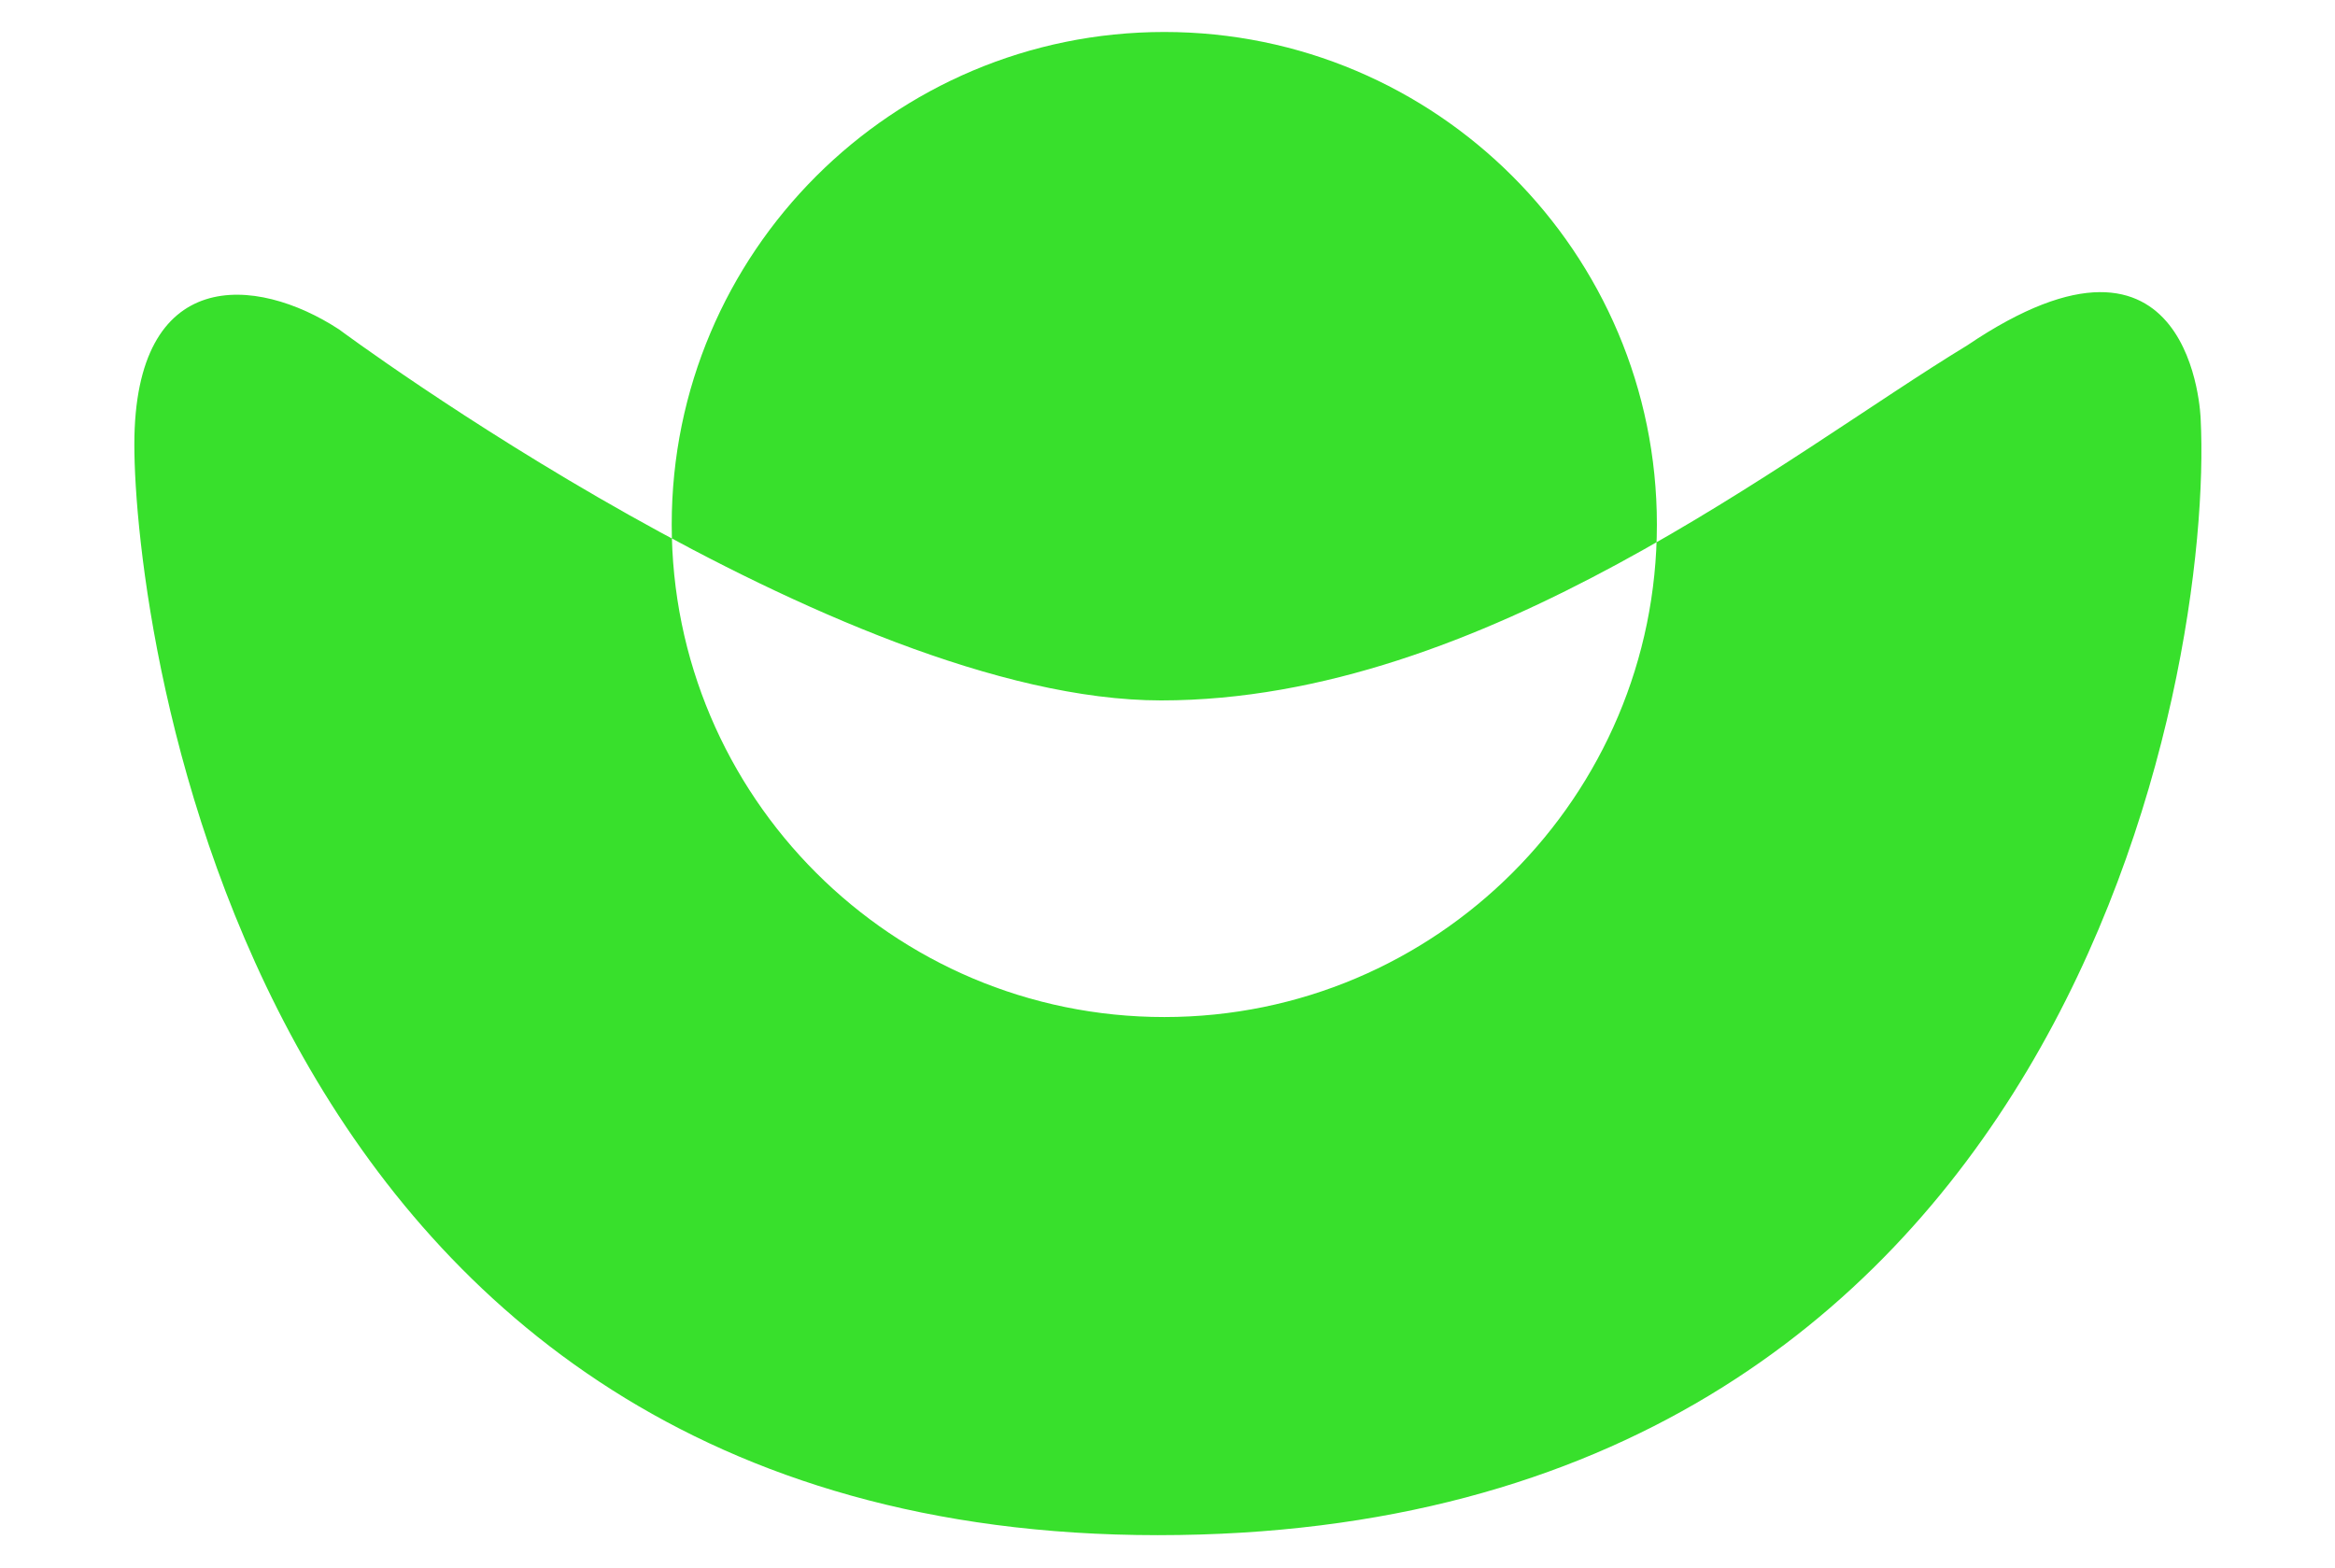
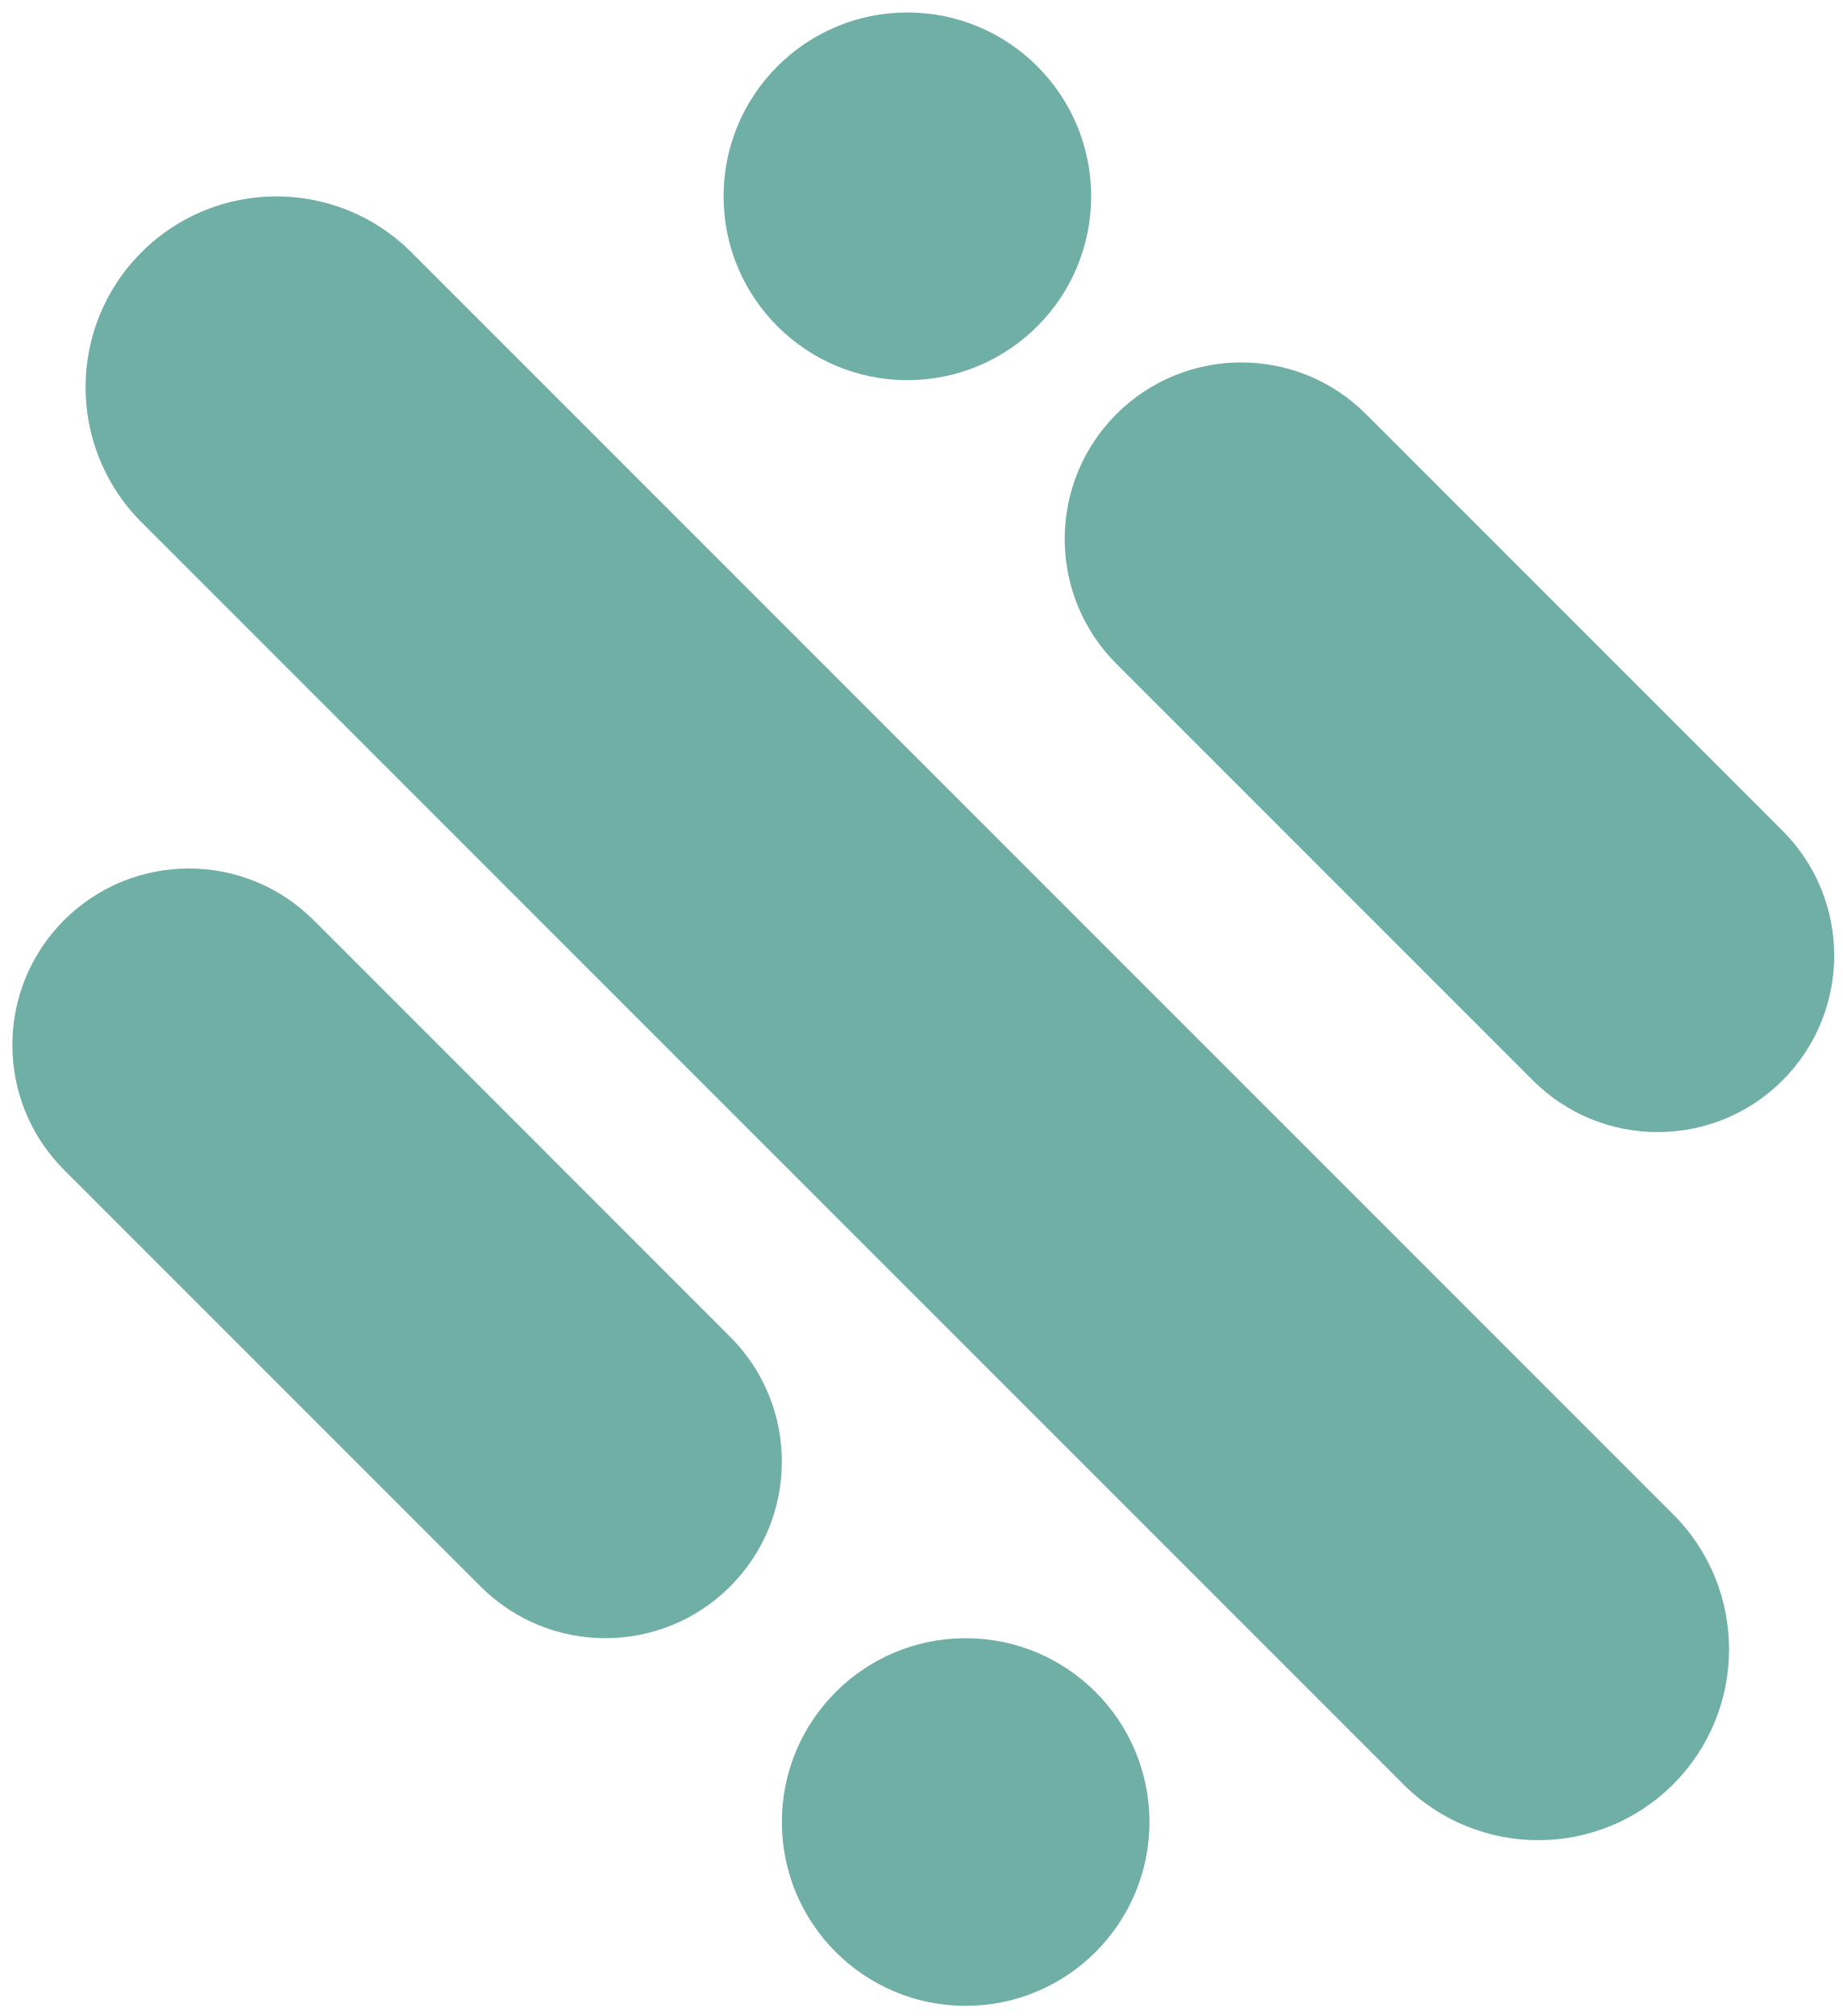
- <svg xmlns="http://www.w3.org/2000/svg" version="1.1" id="logo-14" x="0px" y="0px" width="73px" height="49px" viewBox="0 0 73 49" style="enable-background:new 0 0 73 49;" xml:space="preserve">
+ <svg xmlns="http://www.w3.org/2000/svg" version="1.1" id="Layer_2" x="0px" y="0px" width="24.656px" height="26.969px" viewBox="23.906 11 24.656 26.969" style="enable-background:new 23.906 11 24.656 26.969;" xml:space="preserve">
  <style type="text/css">
- 	.st0{fill:#38E02C;}
+ 	.st0{fill:#70AFA5;}
</style>
-   <path class="st0" d="M36.3,21.9c10.1,0,19.6-7.7,25.2-11.1c7.1-4.8,7.3,2.3,7.3,2.3c0.4,7.8-4,34.9-32.6,34.9S4.2,19.5,4.2,13.9  s3.8-5.3,6.4-3.6C10.6,10.3,26.2,21.9,36.3,21.9z M36.4,1C27.9,1,21,7.9,21,16.4s6.9,15.4,15.4,15.4s15.4-6.9,15.4-15.4  S44.9,1,36.4,1z" />
+   <path class="st0" d="M46.294,31.258c0.997,0.997,0.997,2.614,0,3.611l0,0c-0.997,0.997-2.614,0.997-3.611,0L25.799,17.986  c-0.997-0.997-0.997-2.614,0-3.611l0,0c0.997-0.997,2.614-0.997,3.611,0L46.294,31.258z" />
+   <path class="st0" d="M47.757,22.113c0.922,0.922,0.922,2.418,0,3.34l0,0c-0.922,0.922-2.418,0.922-3.34,0l-5.573-5.573  c-0.922-0.922-0.922-2.418,0-3.34l0,0c0.922-0.922,2.418-0.922,3.34,0L47.757,22.113z" />
+   <path class="st0" d="M33.676,28.883c0.922,0.922,0.922,2.418,0,3.34l0,0c-0.922,0.922-2.418,0.922-3.34,0l-5.573-5.573  c-0.922-0.922-0.922-2.418,0-3.34l0,0c0.922-0.922,2.418-0.922,3.34,0L33.676,28.883z" />
+   <circle class="st0" cx="36.047" cy="13.626" r="2.459" />
+   <circle class="st0" cx="36.827" cy="35.374" r="2.459" />
</svg>
